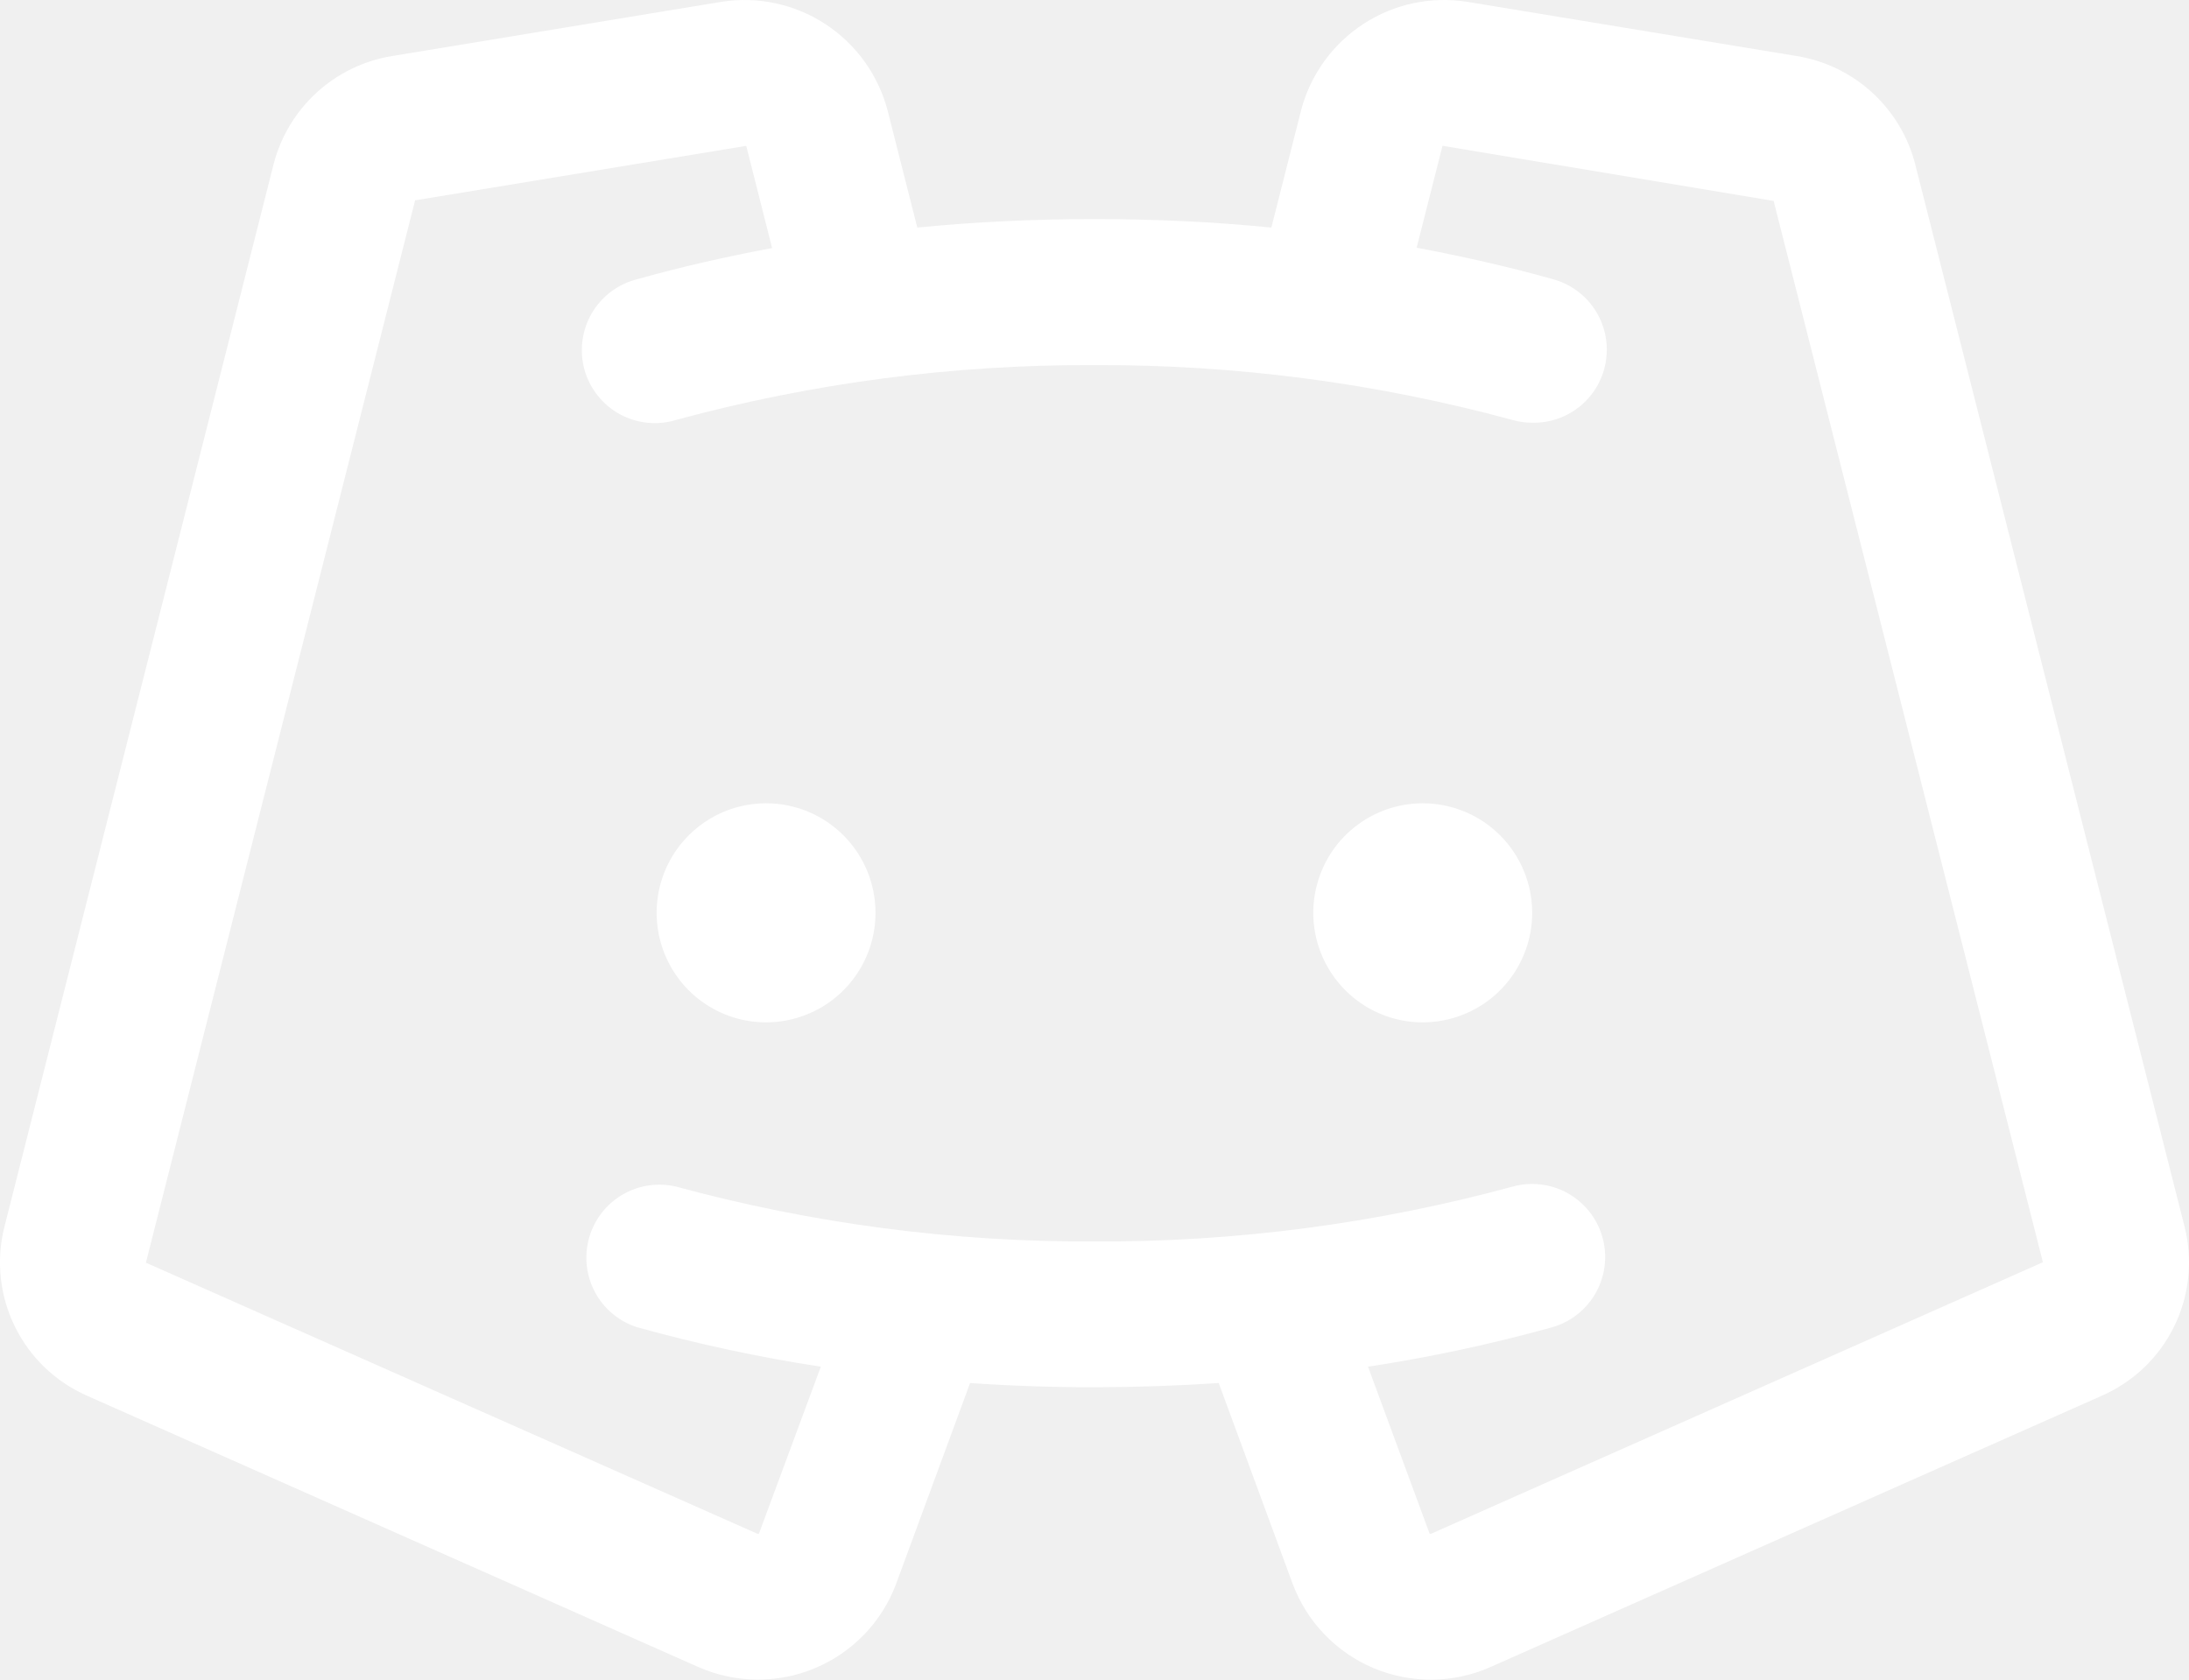
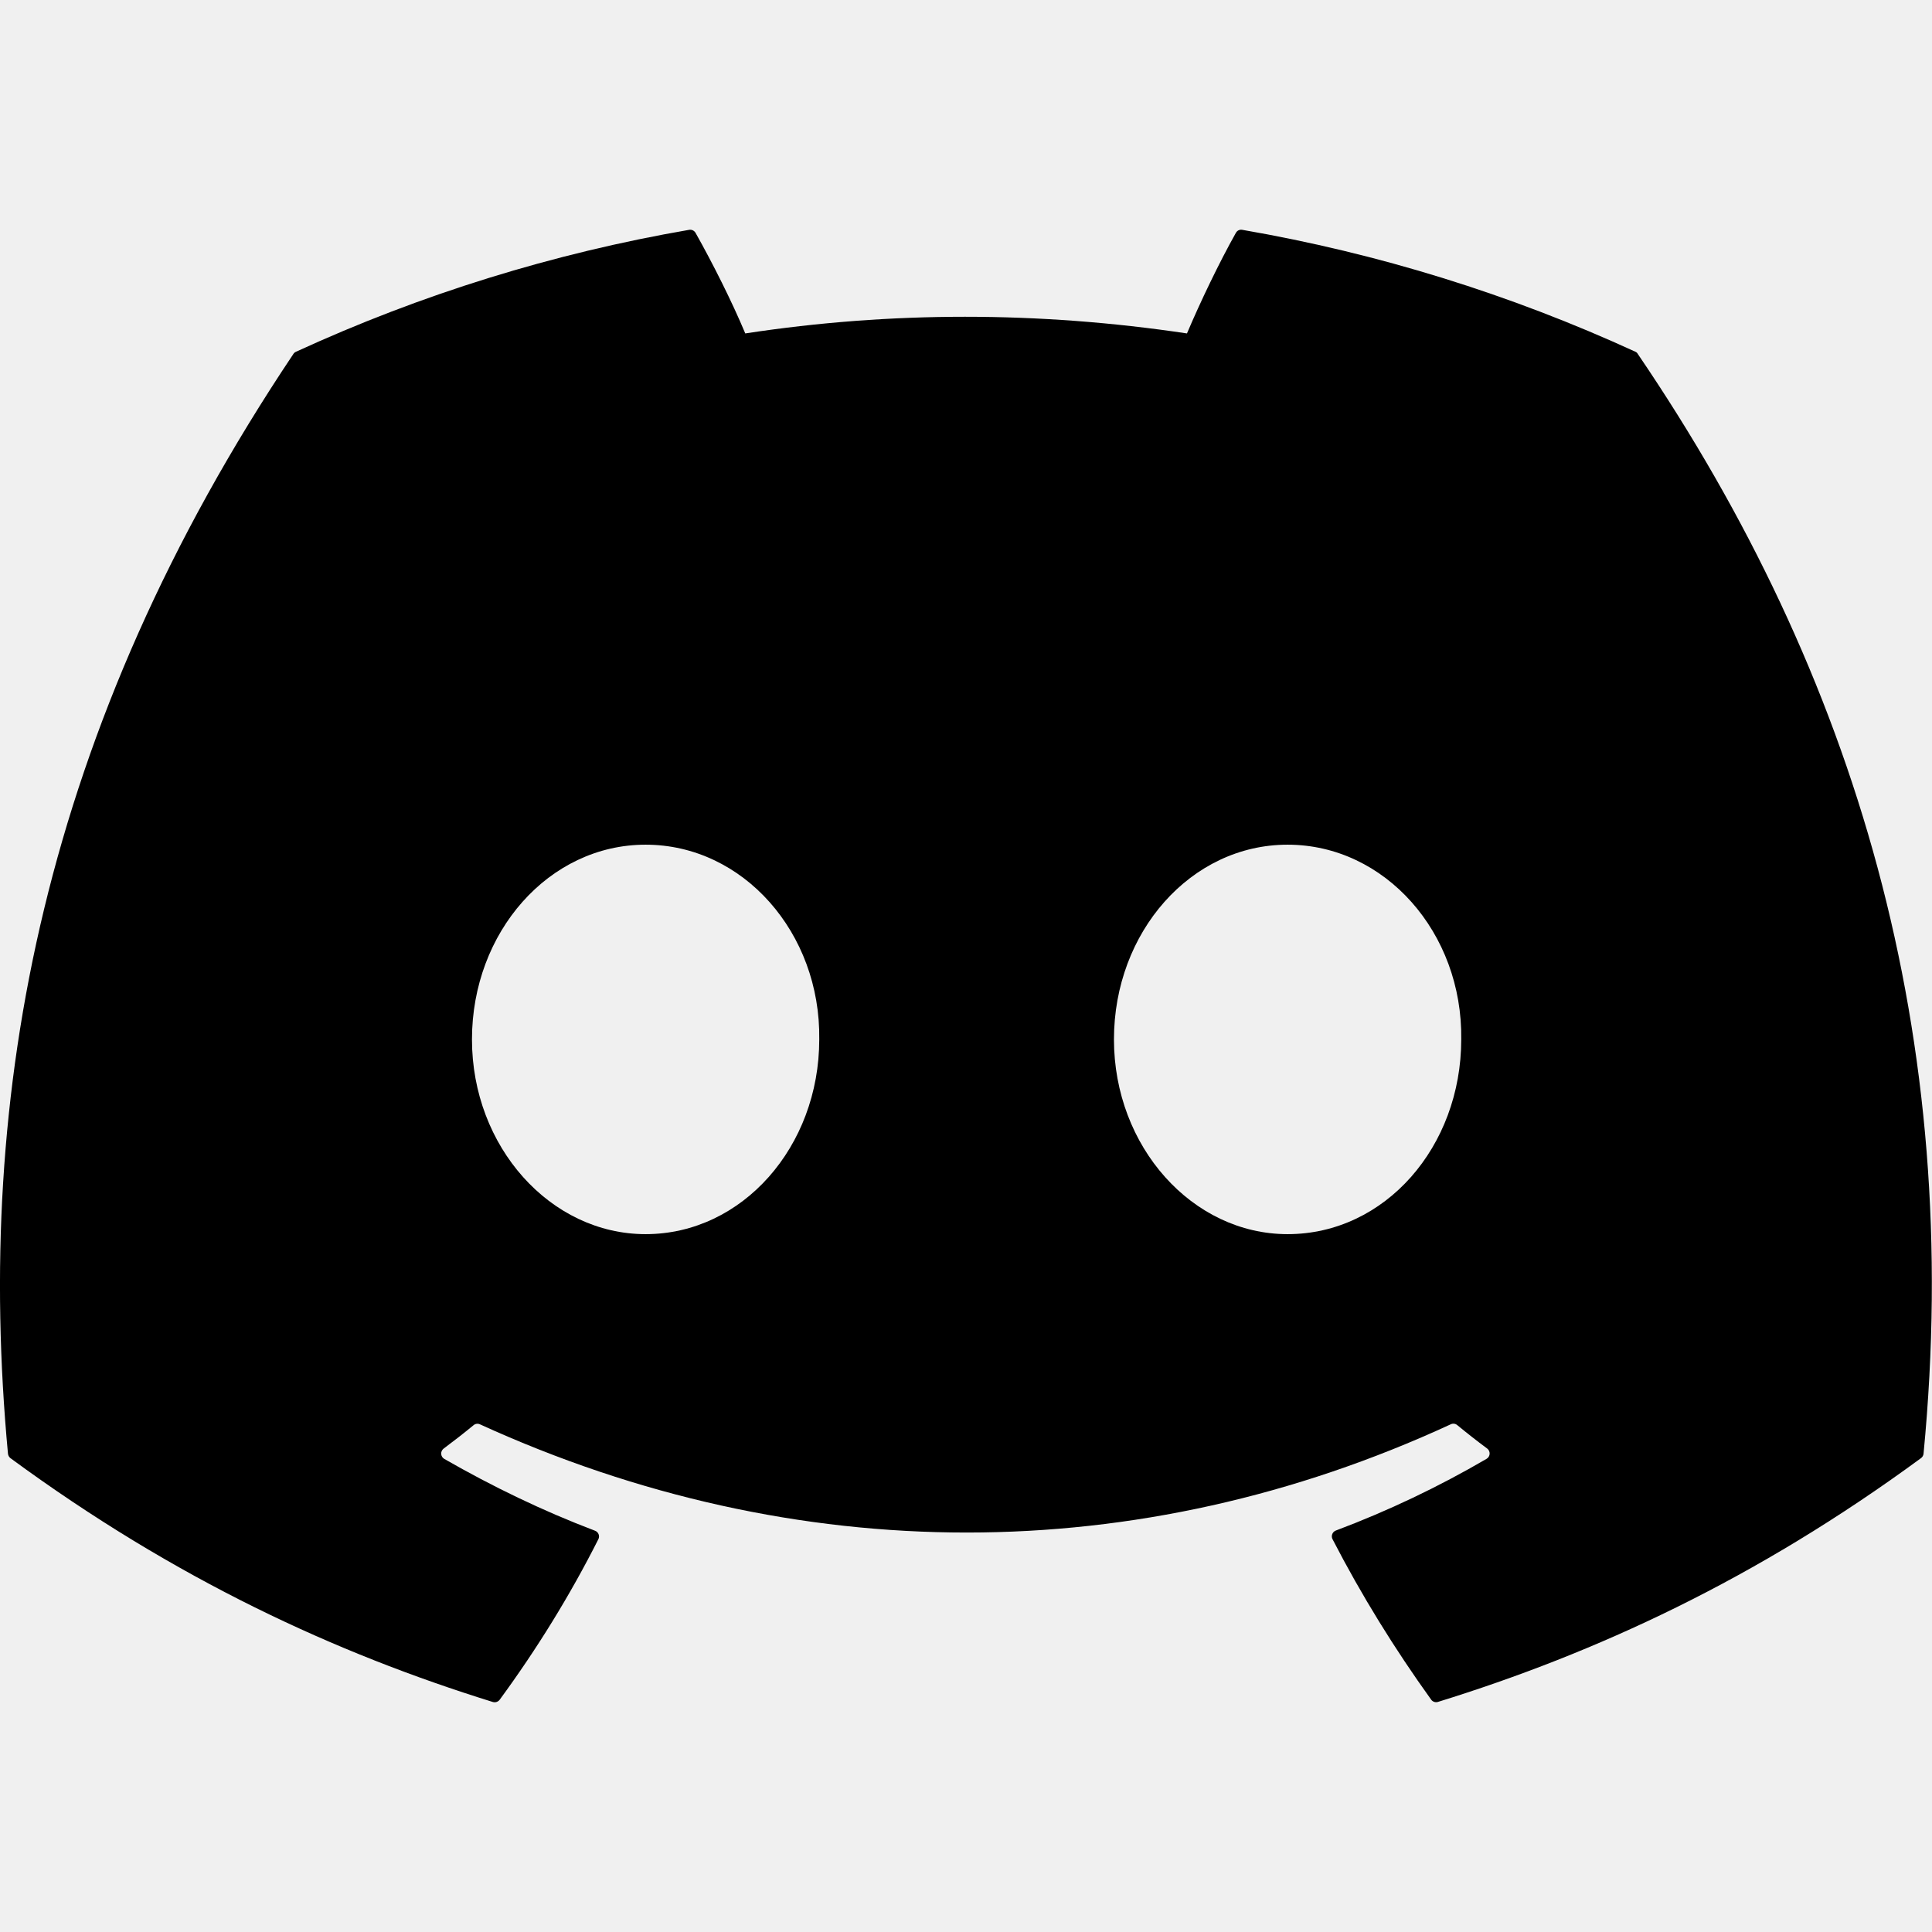
- <svg xmlns="http://www.w3.org/2000/svg" width="43" height="33" viewBox="0 0 43 33" fill="none">
-   <path d="M17.198 17.934C17.198 18.36 17.072 18.776 16.836 19.13C16.6 19.484 16.264 19.76 15.871 19.922C15.479 20.085 15.046 20.128 14.629 20.045C14.212 19.962 13.829 19.757 13.528 19.456C13.228 19.155 13.023 18.771 12.94 18.354C12.857 17.936 12.9 17.504 13.062 17.11C13.225 16.717 13.501 16.381 13.854 16.145C14.208 15.908 14.623 15.782 15.049 15.782C15.619 15.782 16.166 16.009 16.569 16.412C16.972 16.816 17.198 17.363 17.198 17.934ZM27.948 15.782C27.523 15.782 27.107 15.908 26.753 16.145C26.4 16.381 26.124 16.717 25.962 17.11C25.799 17.504 25.756 17.936 25.839 18.354C25.922 18.771 26.127 19.155 26.428 19.456C26.728 19.757 27.111 19.962 27.528 20.045C27.945 20.128 28.378 20.085 28.77 19.922C29.163 19.76 29.499 19.484 29.735 19.13C29.971 18.776 30.098 18.36 30.098 17.934C30.098 17.363 29.871 16.816 29.468 16.412C29.065 16.009 28.518 15.782 27.948 15.782ZM41.286 27.422L29.282 32.75C28.922 32.911 28.532 32.996 28.137 33C27.742 33.004 27.35 32.927 26.986 32.775C26.621 32.622 26.292 32.396 26.018 32.111C25.744 31.826 25.532 31.488 25.393 31.118L23.94 27.172C23.137 27.226 22.323 27.254 21.498 27.255C20.673 27.256 19.859 27.228 19.056 27.172L17.603 31.118C17.465 31.488 17.252 31.826 16.978 32.111C16.704 32.395 16.375 32.621 16.01 32.774C15.646 32.927 15.255 33.003 14.86 32.999C14.465 32.995 14.075 32.91 13.714 32.75L1.711 27.422C1.091 27.15 0.588 26.668 0.291 26.06C-0.007 25.452 -0.079 24.758 0.087 24.102L5.374 3.228C5.514 2.685 5.808 2.195 6.222 1.817C6.636 1.439 7.151 1.19 7.703 1.101L14.164 0.037C14.876 -0.078 15.605 0.077 16.21 0.471C16.814 0.865 17.251 1.47 17.435 2.168L18.019 4.471C19.157 4.359 20.317 4.304 21.498 4.304C22.679 4.304 23.838 4.359 24.974 4.471L25.558 2.168C25.741 1.469 26.178 0.864 26.783 0.47C27.387 0.076 28.117 -0.078 28.829 0.037L35.293 1.101C35.846 1.19 36.361 1.439 36.774 1.817C37.188 2.195 37.483 2.685 37.622 3.228L42.913 24.1C43.079 24.757 43.007 25.451 42.709 26.06C42.411 26.668 41.906 27.151 41.286 27.422ZM40.13 24.799L34.84 3.945C34.84 3.945 34.84 3.945 34.825 3.945L28.365 2.869C28.36 2.866 28.355 2.865 28.35 2.865C28.345 2.865 28.339 2.866 28.335 2.869L27.828 4.867C28.724 5.036 29.619 5.236 30.485 5.48C30.826 5.567 31.123 5.777 31.32 6.069C31.516 6.362 31.598 6.716 31.55 7.066C31.503 7.415 31.328 7.734 31.06 7.963C30.792 8.191 30.45 8.313 30.098 8.305C29.967 8.305 29.837 8.287 29.711 8.251C27.034 7.524 24.272 7.162 21.498 7.173C18.725 7.161 15.963 7.523 13.286 8.249C13.103 8.306 12.911 8.325 12.72 8.306C12.53 8.287 12.345 8.23 12.177 8.139C12.009 8.047 11.861 7.923 11.742 7.773C11.622 7.623 11.534 7.451 11.482 7.266C11.431 7.082 11.416 6.889 11.441 6.699C11.465 6.509 11.526 6.325 11.622 6.159C11.718 5.994 11.846 5.849 11.999 5.733C12.152 5.618 12.326 5.534 12.512 5.487C13.375 5.244 14.264 5.043 15.167 4.874L14.66 2.869C14.66 2.869 14.66 2.869 14.638 2.869L8.171 3.933C8.166 3.931 8.16 3.931 8.155 3.933L2.866 24.808L14.87 30.13C14.876 30.133 14.882 30.135 14.889 30.135C14.896 30.135 14.903 30.133 14.909 30.13L16.124 26.851C14.907 26.665 13.702 26.406 12.515 26.076C12.162 25.963 11.866 25.718 11.69 25.391C11.514 25.064 11.471 24.681 11.571 24.324C11.671 23.966 11.905 23.661 12.225 23.473C12.545 23.285 12.925 23.228 13.286 23.314C15.962 24.042 18.725 24.404 21.498 24.391C24.272 24.404 27.034 24.042 29.711 23.314C30.077 23.212 30.469 23.259 30.8 23.445C31.131 23.632 31.375 23.942 31.478 24.309C31.581 24.675 31.534 25.068 31.347 25.4C31.161 25.731 30.851 25.976 30.485 26.078C29.297 26.407 28.091 26.666 26.873 26.851L28.082 30.13C28.088 30.133 28.094 30.134 28.101 30.134C28.108 30.134 28.114 30.133 28.12 30.13L40.13 24.799Z" fill="white" />
+ <svg xmlns="http://www.w3.org/2000/svg" viewBox="0 0 24 24" fill="currentColor" role="img" aria-hidden="true">
+   <path d="M20.317 4.37a19.791 19.791 0 00-4.885-1.515.074.074 0 00-.079.037c-.211.375-.445.865-.608 1.25-1.845-.276-3.68-.276-5.487 0-.164-.393-.406-.874-.618-1.25a.077.077 0 00-.079-.037 19.736 19.736 0 00-4.885 1.515.07.07 0 00-.032.028C.533 9.046-.319 13.58.099 18.058a.082.082 0 00.031.056c2.053 1.508 4.041 2.423 5.993 3.029a.078.078 0 00.084-.028c.462-.63.873-1.295 1.226-1.994a.076.076 0 00-.042-.106c-.653-.248-1.274-.549-1.872-.892a.077.077 0 01-.008-.128c.126-.094.252-.192.372-.291a.074.074 0 01.078-.011c3.928 1.793 8.18 1.793 12.061 0a.074.074 0 01.079.009c.12.099.246.198.373.292a.077.077 0 01-.007.128 12.299 12.299 0 01-1.873.891.077.077 0 00-.041.107c.36.698.772 1.363 1.225 1.993a.076.076 0 00.084.029c1.961-.607 3.95-1.522 6.002-3.029a.077.077 0 00.031-.055c.5-5.177-.838-9.674-3.549-13.66a.061.061 0 00-.031-.029zM8.02 15.331c-1.183 0-2.157-1.086-2.157-2.419 0-1.333.956-2.419 2.157-2.419 1.211 0 2.176 1.095 2.157 2.419 0 1.333-.956 2.419-2.157 2.419zm7.975 0c-1.183 0-2.157-1.086-2.157-2.419 0-1.333.955-2.419 2.157-2.419 1.211 0 2.176 1.095 2.157 2.419 0 1.333-.946 2.419-2.157 2.419Z" />
</svg>
